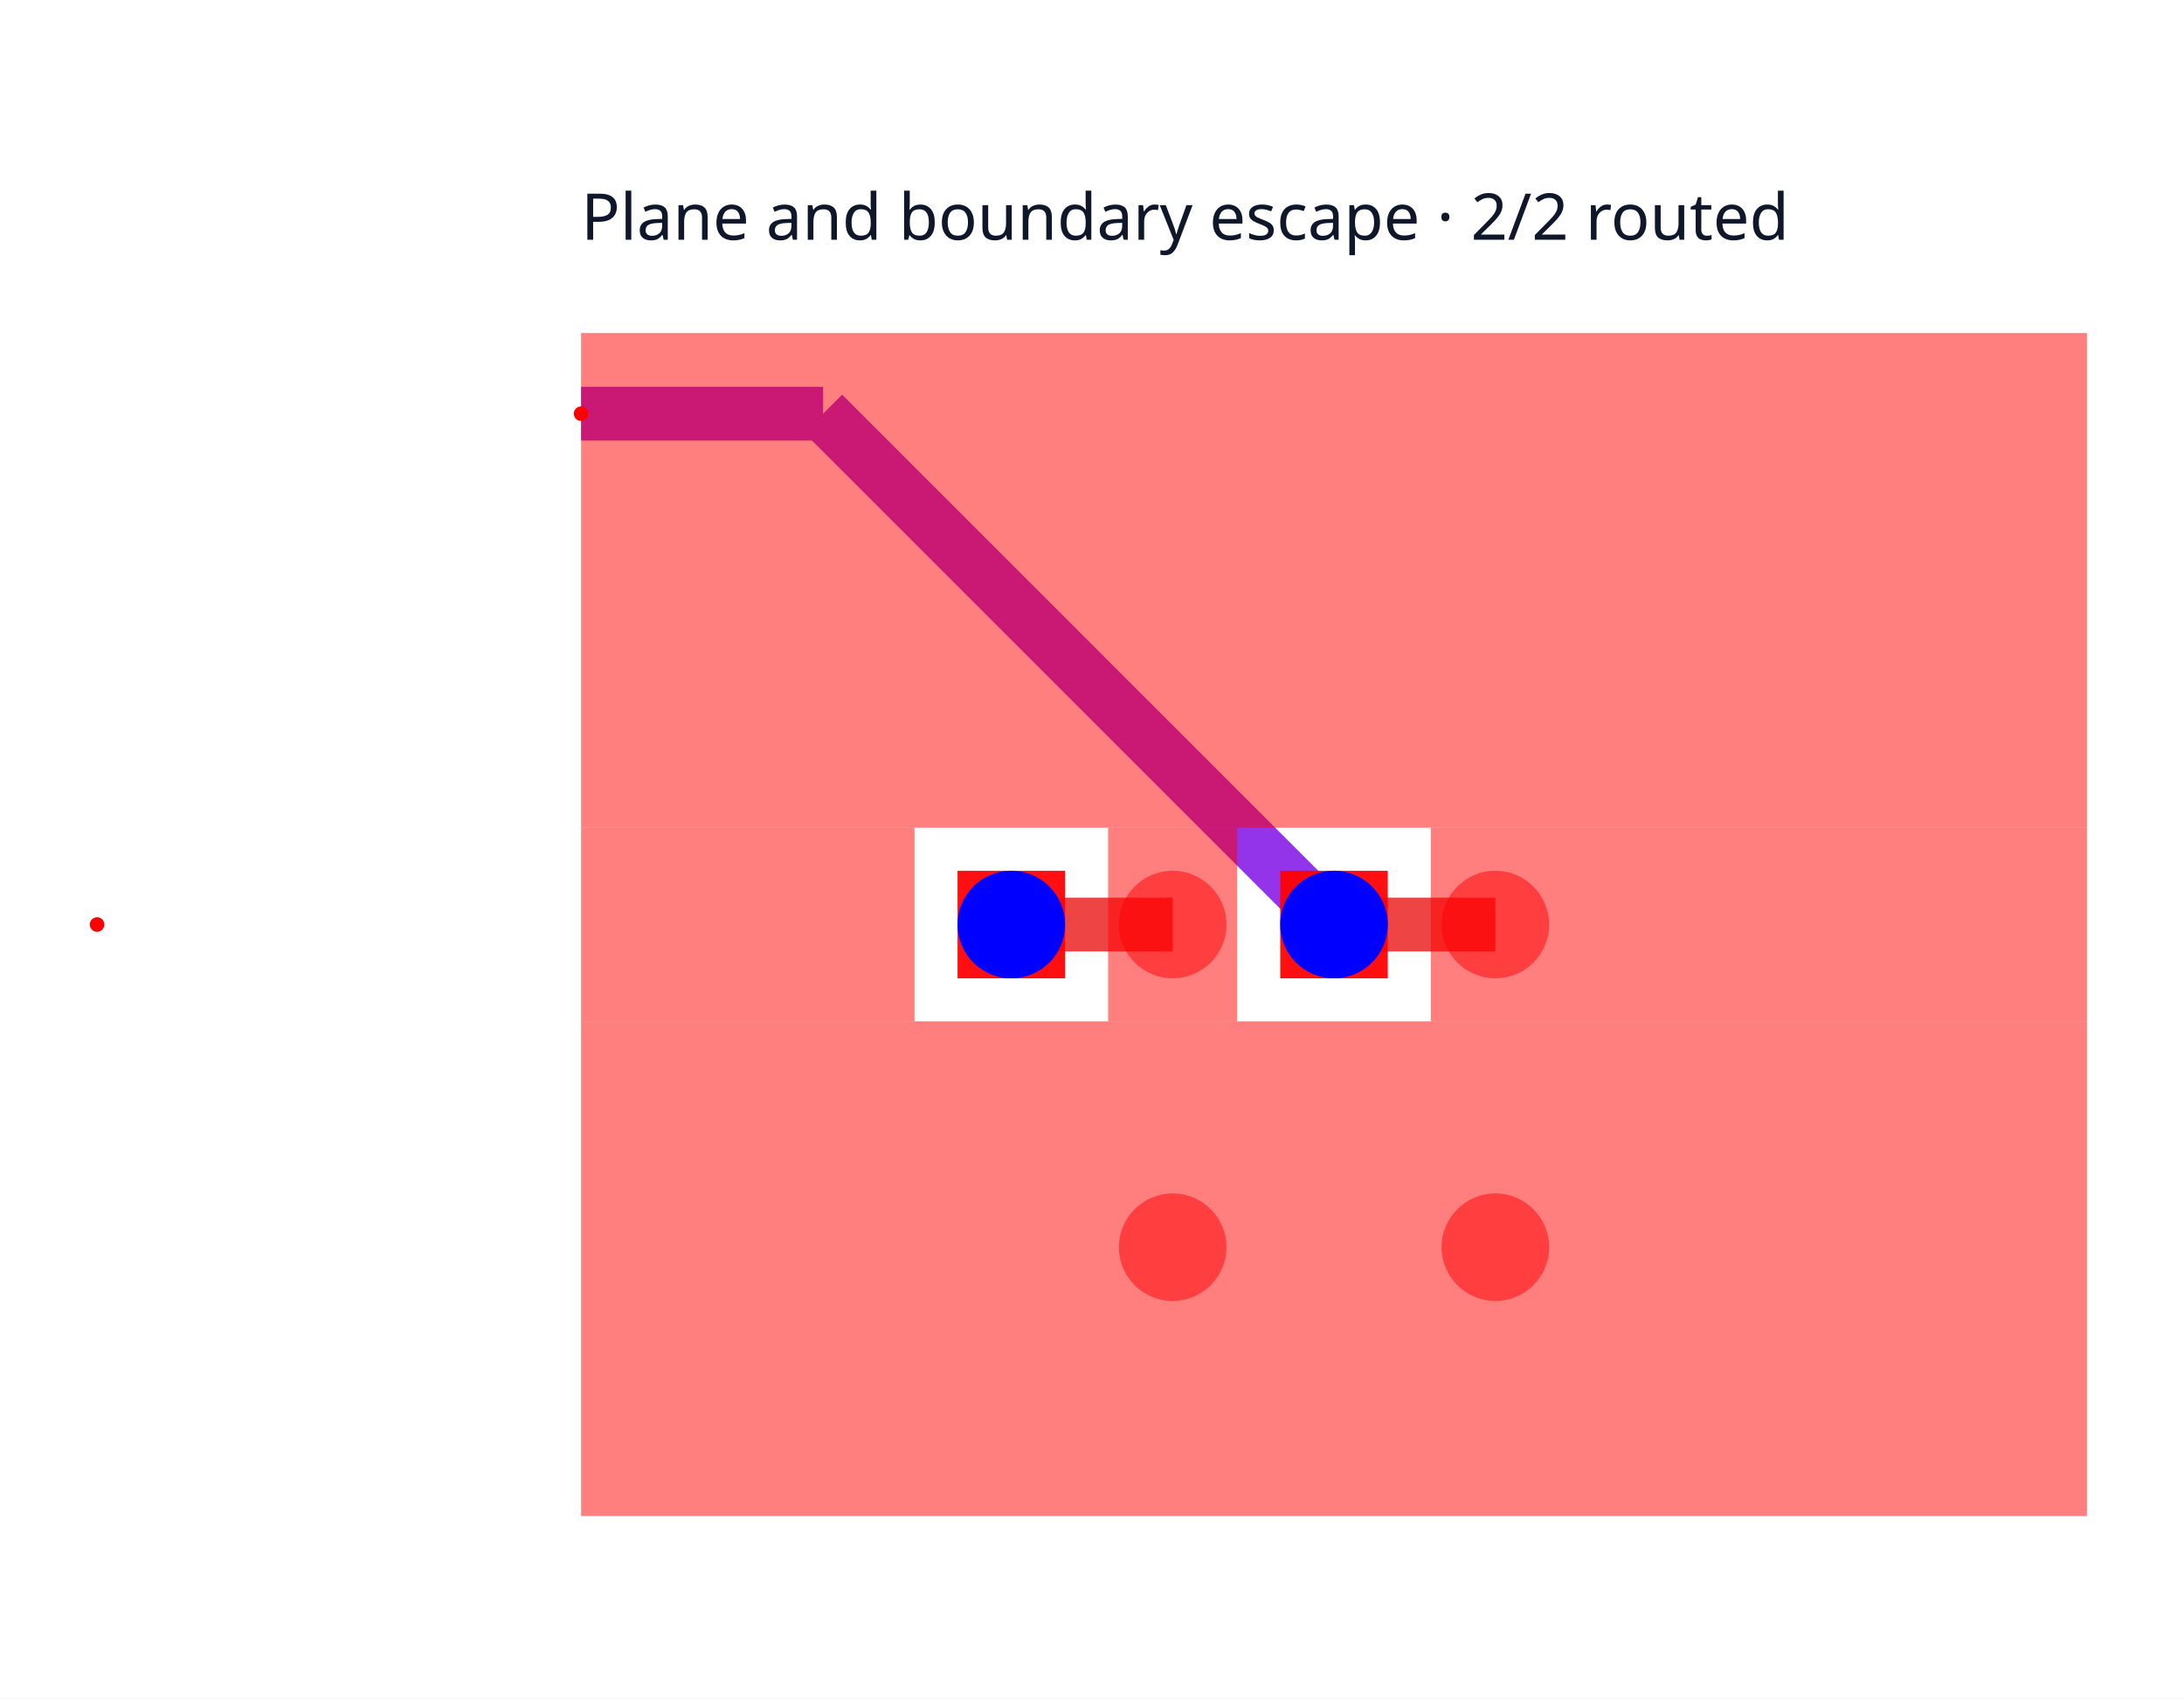
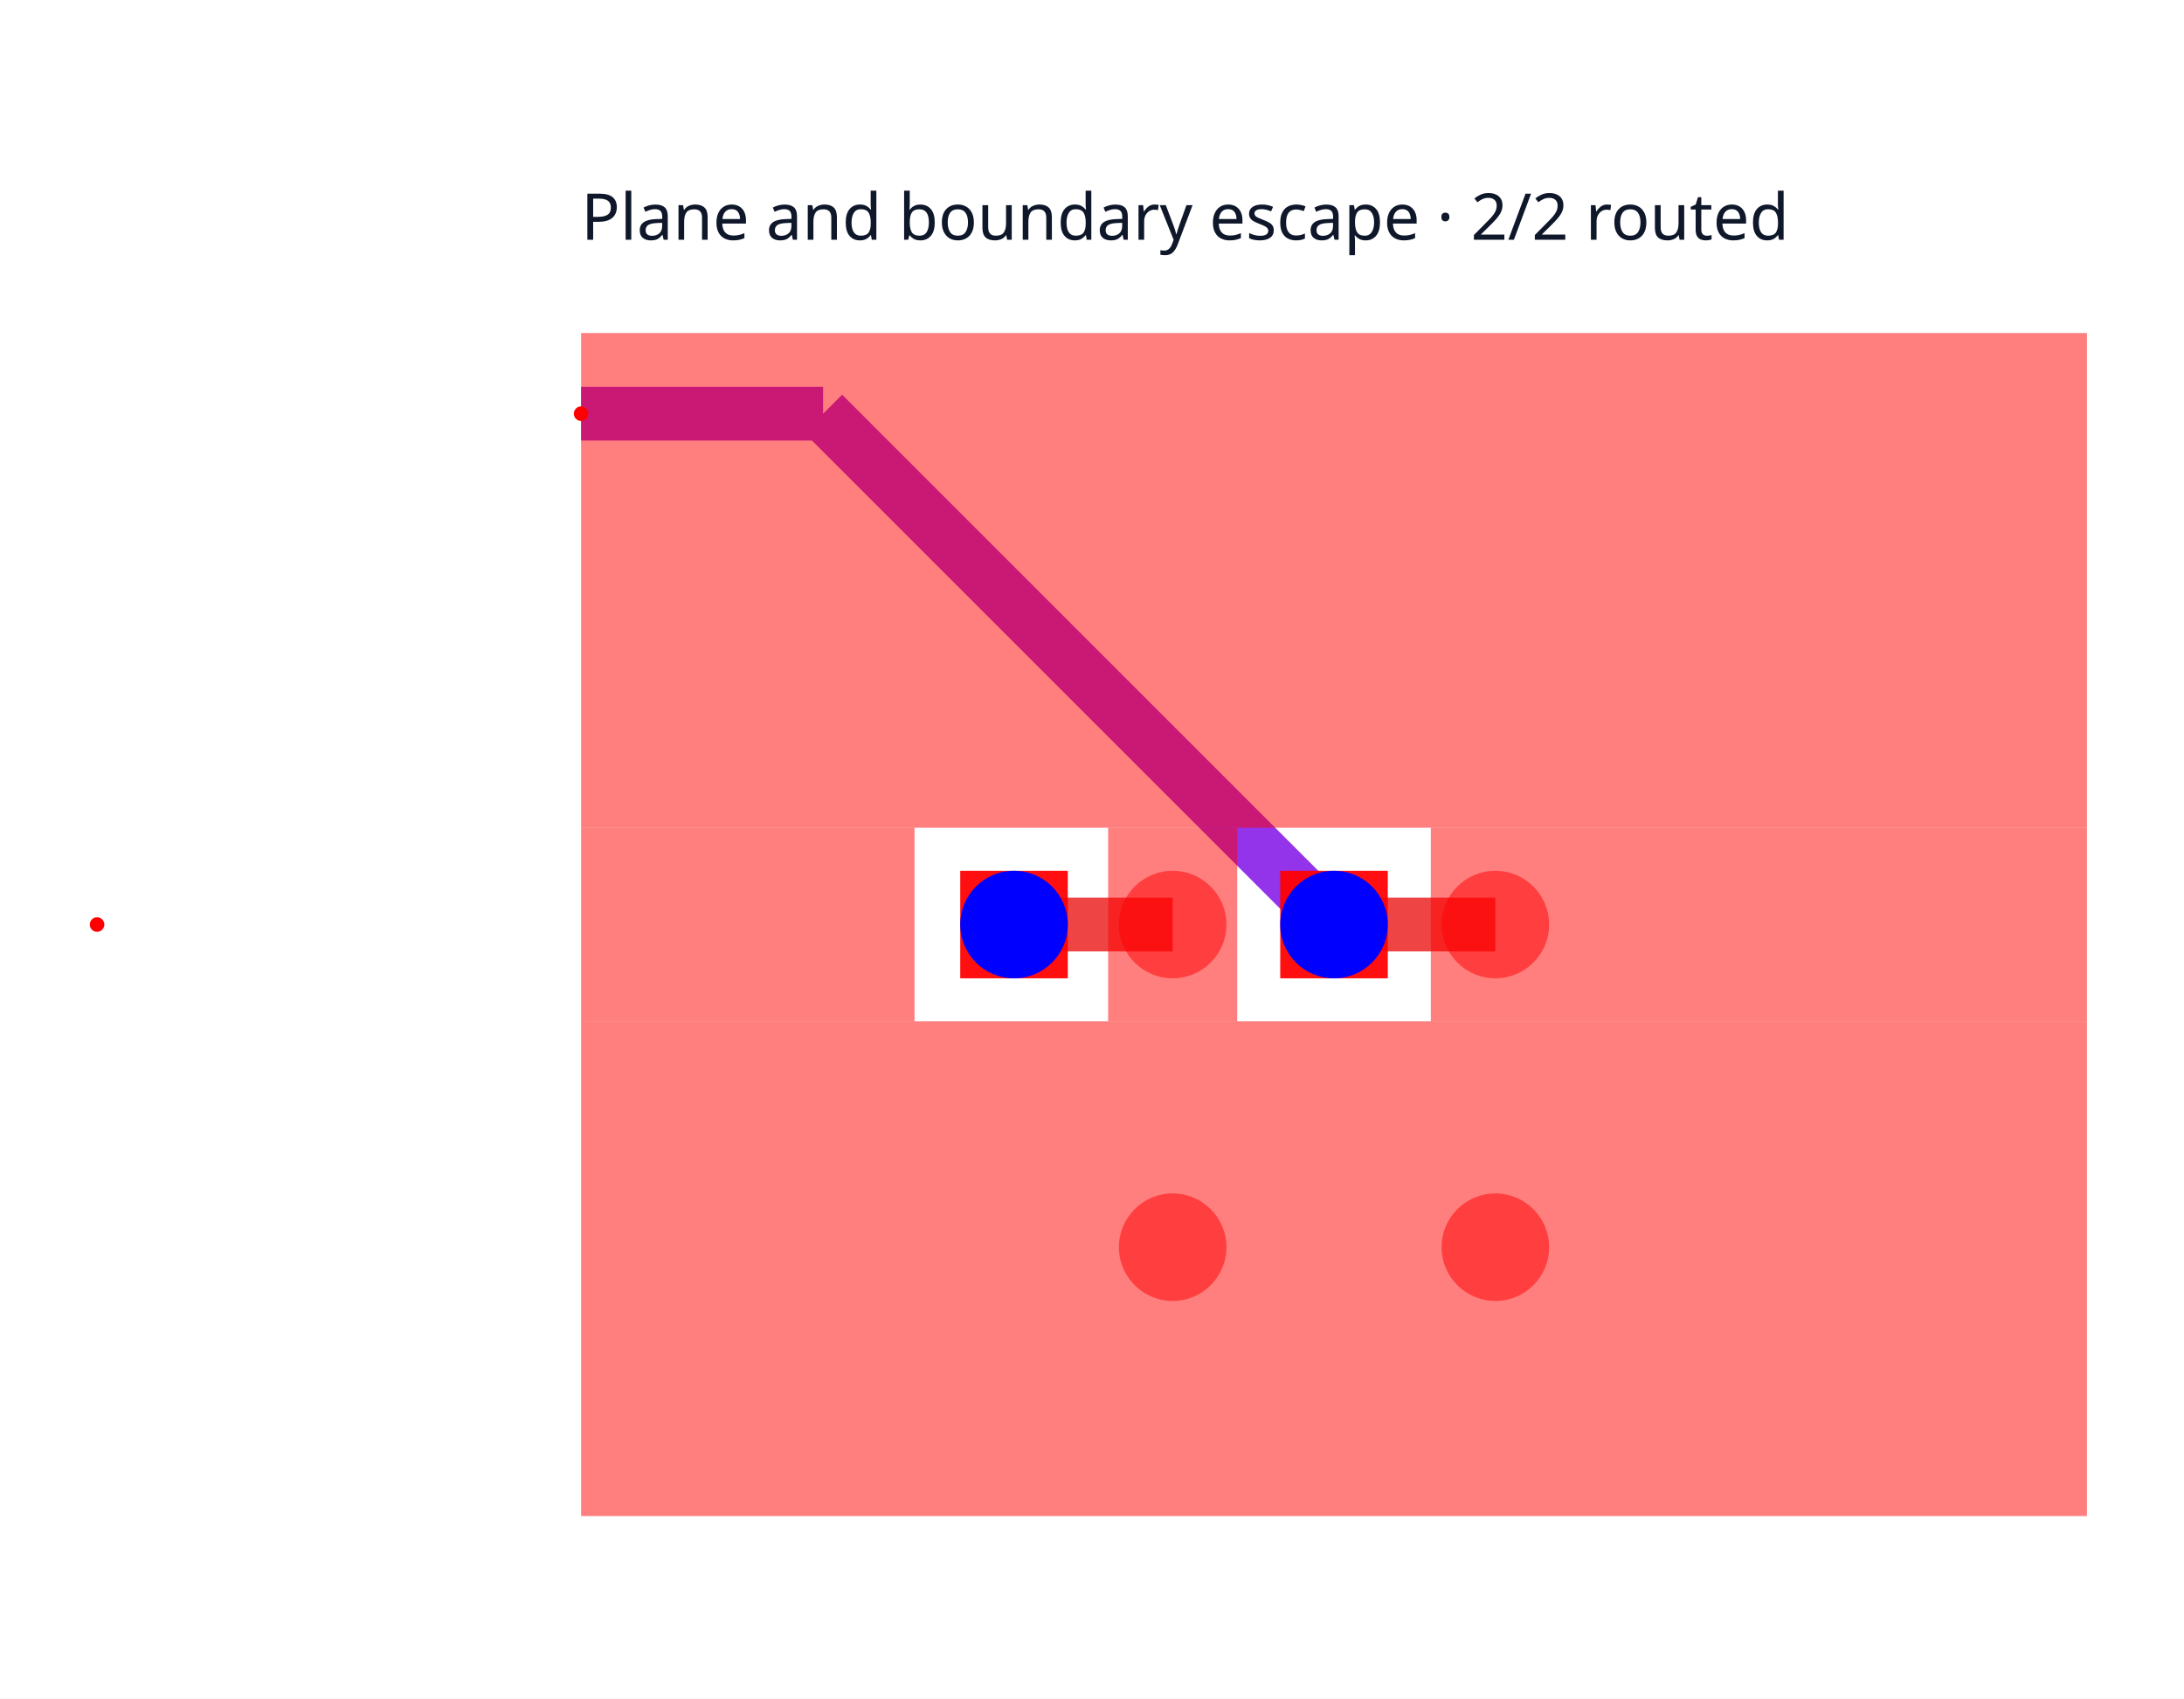
<svg xmlns="http://www.w3.org/2000/svg" width="900" height="700" viewBox="0 0 900 700">
  <rect width="100%" height="100%" fill="white" />
  <g>
-     <polyline data-points="0,0 -0.3,0" data-type="line" data-label="" points="483.243,381.027 416.757,381.027" fill="none" stroke="#ef4444" stroke-linejoin="round" stroke-width="22.162" />
+     <polyline data-points="0,0 -0.295,0" data-type="line" data-label="" points="483.243,381.027 417.865,381.027" fill="none" stroke="#ef4444" stroke-linejoin="round" stroke-width="22.162" />
  </g>
  <g>
    <polyline data-points="0.6,0 0.3,0" data-type="line" data-label="" points="616.216,381.027 549.73,381.027" fill="none" stroke="#ef4444" stroke-linejoin="round" stroke-width="22.162" />
  </g>
  <g>
    <polyline data-points="0.3,0 -0.6499999999999999,0.95" data-type="line" data-label="" points="549.73,381.027 339.189,170.486" fill="none" stroke="#9333ea" stroke-linejoin="round" stroke-width="22.162" />
  </g>
  <g>
    <polyline data-points="-0.6499999999999999,0.95 -1.1,0.95" data-type="line" data-label="" points="339.189,170.486 239.459,170.486" fill="none" stroke="#9333ea" stroke-linejoin="round" stroke-width="22.162" />
  </g>
  <g>
    <rect data-type="rect" data-label="inner2" data-x="0.29999999999999993" data-y="-0.64" x="239.459" y="420.919" width="620.541" height="203.892" fill="rgba(255,0,0,0.5)" stroke="black" stroke-width="0.005" />
  </g>
  <g>
    <rect data-type="rect" data-label="inner2" data-x="0.29999999999999993" data-y="0.64" x="239.459" y="137.243" width="620.541" height="203.892" fill="rgba(255,0,0,0.5)" stroke="black" stroke-width="0.005" />
  </g>
  <g>
    <rect data-type="rect" data-label="inner2" data-x="-0.79" data-y="0" x="239.459" y="341.135" width="137.405" height="79.784" fill="rgba(255,0,0,0.5)" stroke="black" stroke-width="0.005" />
  </g>
  <g>
    <rect data-type="rect" data-label="inner2" data-x="0" data-y="0" x="456.649" y="341.135" width="53.189" height="79.784" fill="rgba(255,0,0,0.5)" stroke="black" stroke-width="0.005" />
  </g>
  <g>
    <rect data-type="rect" data-label="inner2" data-x="1.0899999999999999" data-y="0" x="589.622" y="341.135" width="270.378" height="79.784" fill="rgba(255,0,0,0.5)" stroke="black" stroke-width="0.005" />
  </g>
  <g>
-     <rect data-type="rect" data-label="top inner1 inner2 bottom" data-x="-0.3" data-y="0" x="394.595" y="358.865" width="44.324" height="44.324" fill="rgba(255,0,0,0.938)" stroke="black" stroke-width="0.005" />
+     <rect data-type="rect" data-label="top inner1 inner2 bottom" data-x="-0.295" data-y="0" x="395.703" y="358.865" width="44.324" height="44.324" fill="rgba(255,0,0,0.938)" stroke="black" stroke-width="0.005" />
  </g>
  <g>
    <rect data-type="rect" data-label="top DQ inner1 DQ inner2 DQ bottom DQ" data-x="0.3" data-y="0" x="527.568" y="358.865" width="44.324" height="44.324" fill="rgba(255,0,0,0.938)" stroke="black" stroke-width="0.005" />
  </g>
-   <circle data-type="circle" data-label="" data-x="-0.3" data-y="0" cx="416.757" cy="381.027" r="22.162" fill="blue" stroke="none" stroke-width="0.005" />
+   <circle data-type="circle" data-label="" data-x="-0.295" data-y="0" cx="417.865" cy="381.027" r="22.162" fill="blue" stroke="none" stroke-width="0.005" />
  <circle data-type="circle" data-label="" data-x="0.3" data-y="0" cx="549.73" cy="381.027" r="22.162" fill="blue" stroke="none" stroke-width="0.005" />
  <circle data-type="circle" data-label="" data-x="0" data-y="0" cx="483.243" cy="381.027" r="22.162" fill="rgba(255,0,0,0.5)" stroke="black" stroke-width="0.005" />
  <circle data-type="circle" data-label="" data-x="0.6" data-y="0" cx="616.216" cy="381.027" r="22.162" fill="rgba(255,0,0,0.5)" stroke="black" stroke-width="0.005" />
  <circle data-type="circle" data-label="" data-x="0" data-y="-0.6" cx="483.243" cy="514" r="22.162" fill="rgba(255,0,0,0.5)" stroke="black" stroke-width="0.005" />
  <circle data-type="circle" data-label="" data-x="0.6" data-y="-0.6" cx="616.216" cy="514" r="22.162" fill="rgba(255,0,0,0.5)" stroke="black" stroke-width="0.005" />
  <text data-type="text" data-label="Plane and boundary escape · 2/2 routed" data-x="-1.1" data-y="1.32" x="239.459" y="88.486" fill="#0f172a" font-size="26.595" font-family="sans-serif" text-anchor="start" dominant-baseline="central">Plane and boundary escape · 2/2 routed</text>
  <g>
    <circle data-type="point" data-label="DQ DQ bottom" data-x="-1.1" data-y="0.95" cx="239.459" cy="170.486" r="3" fill="hsl(0, 100%, 50%)" />
  </g>
  <g>
    <circle data-type="point" data-label="DQ DQ bottom" data-x="-2" data-y="0" cx="40" cy="381.027" r="3" fill="hsl(0, 100%, 50%)" />
  </g>
  <g id="crosshair" style="display: none">
    <line id="crosshair-h" y1="0" y2="700" stroke="#666" stroke-width="0.5" />
    <line id="crosshair-v" x1="0" x2="900" stroke="#666" stroke-width="0.5" />
    <text id="coordinates" font-family="monospace" font-size="12" fill="#666" />
  </g>
</svg>
